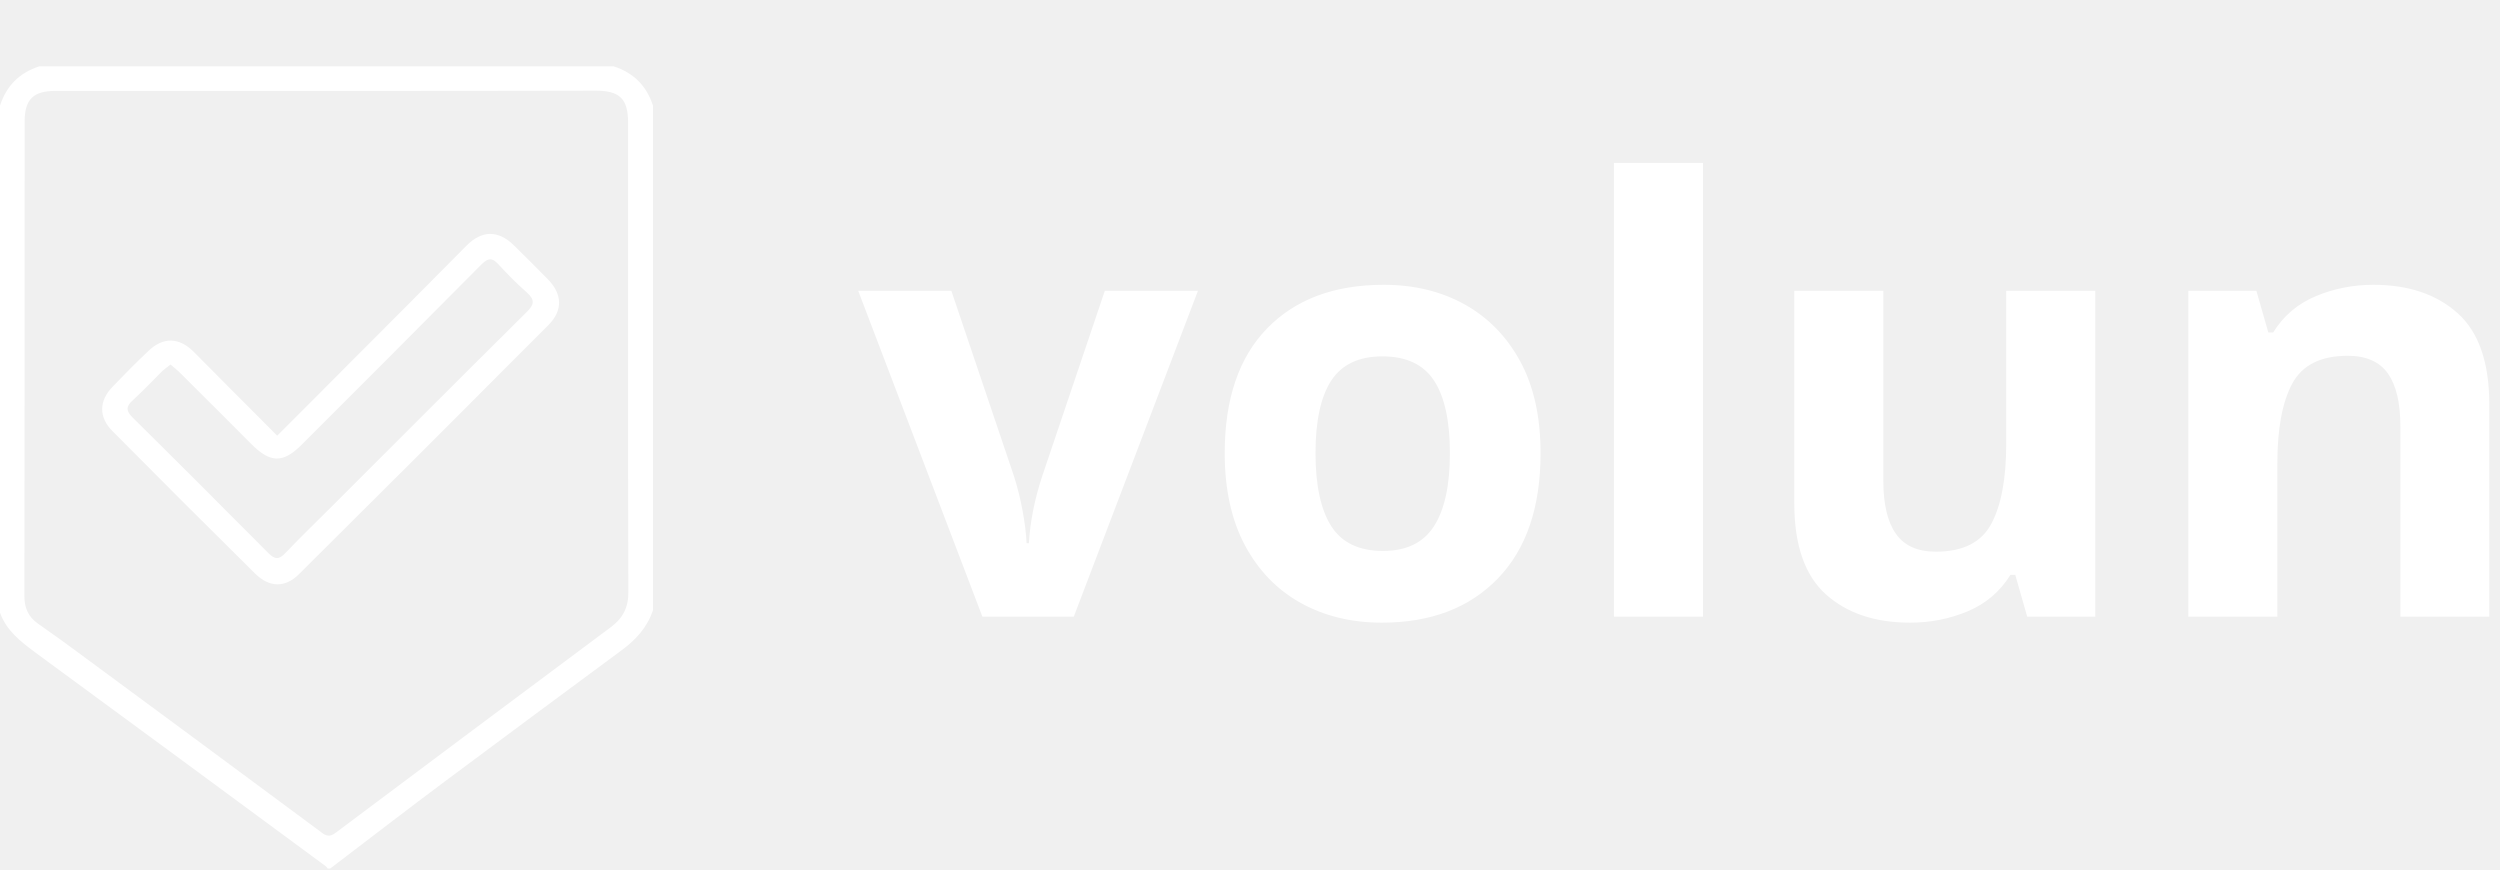
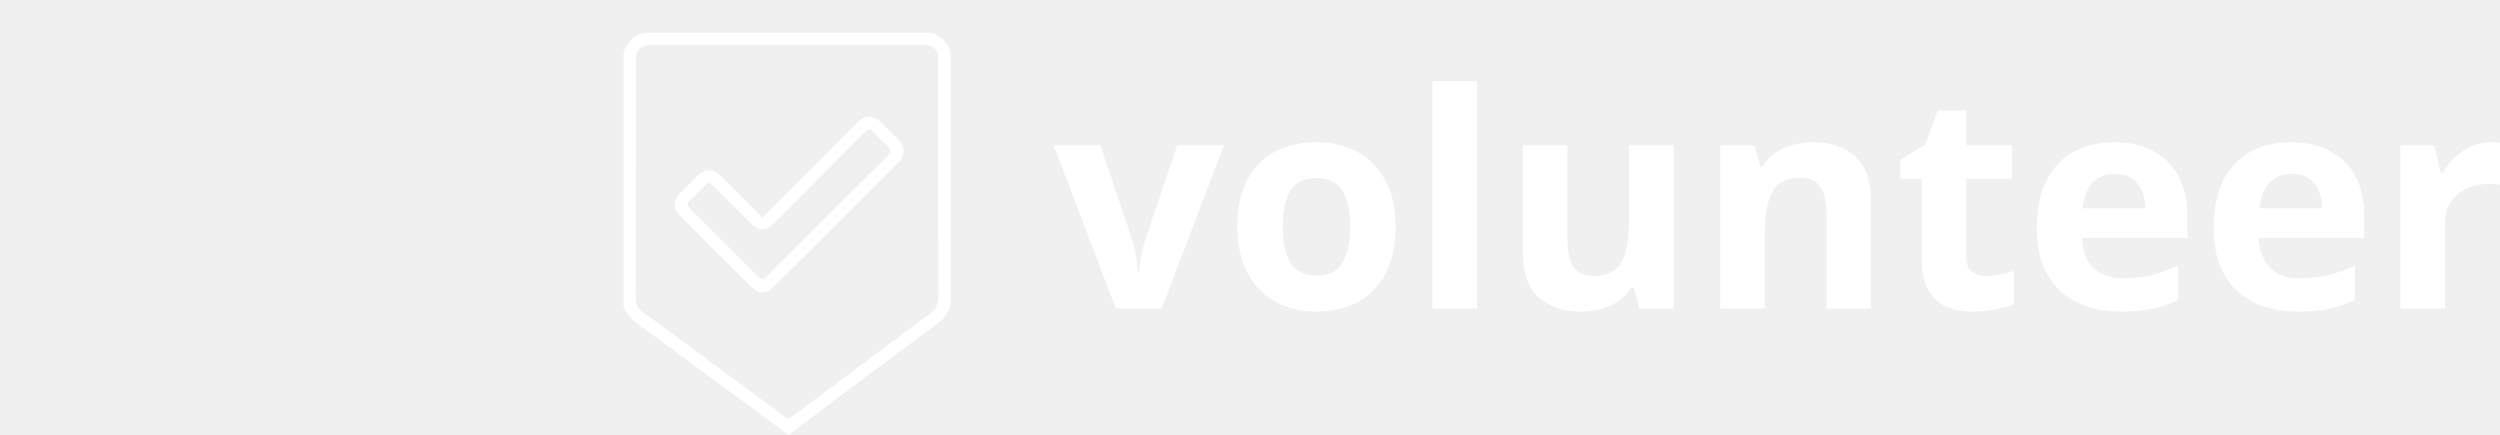
- <svg xmlns="http://www.w3.org/2000/svg" width="92px" height="32px" viewBox="-87 81 268 93" version="1.1">
+ <svg xmlns="http://www.w3.org/2000/svg" width="184px" height="32px" viewBox="-87 81 268 93" version="1.1">
  <defs />
  <g id="Group" stroke="none" stroke-width="1" fill="none" fill-rule="evenodd" transform="translate(-87, 81)">
    <g id="noun_577123_cc" transform="translate(0, 7)" fill-rule="nonzero" fill="#FFFFFF">
      <path d="M0,58.564 L0,4.221 C0.687,2.084 2.087,0.686 4.226,0 L65.774,0 C67.913,0.686 69.313,2.084 70,4.221 L70,58.301 C69.392,60.121 68.204,61.44 66.672,62.574 C60.464,67.164 54.257,71.755 48.075,76.371 C43.823,79.537 39.623,82.782 35.396,86 L35.132,86 C35.053,85.894 34.974,85.789 34.868,85.71 C24.513,78.06 14.132,70.436 3.751,62.812 C2.192,61.651 0.687,60.49 0,58.564 Z M35.106,2.638 L5.917,2.638 C3.566,2.638 2.642,3.561 2.642,5.909 C2.642,22.872 2.642,39.834 2.615,56.797 C2.615,58.063 3.038,59.013 4.042,59.725 C5.177,60.543 6.34,61.334 7.475,62.179 C16.404,68.747 25.306,75.342 34.208,81.937 C34.762,82.36 35.185,82.782 36.004,82.148 C45.804,74.788 55.657,67.455 65.483,60.121 C66.777,59.171 67.385,57.984 67.358,56.322 C67.306,39.571 67.332,22.819 67.332,6.094 C67.332,3.482 66.46,2.612 63.845,2.612 C54.283,2.638 44.694,2.638 35.106,2.638 Z" id="Shape" />
      <path d="M29.717,39.597 C32.2,37.117 34.604,34.717 36.981,32.316 C41.34,27.963 45.672,23.61 50.004,19.231 C51.642,17.569 53.411,17.543 55.075,19.179 C56.291,20.366 57.506,21.579 58.721,22.819 C60.279,24.402 60.358,26.143 58.826,27.699 C49.925,36.642 40.996,45.559 32.042,54.449 C30.562,55.926 28.872,55.874 27.366,54.396 C22.242,49.331 17.143,44.24 12.072,39.122 C10.566,37.618 10.592,35.877 12.072,34.347 C13.313,33.055 14.581,31.762 15.902,30.522 C17.487,28.992 19.204,29.045 20.762,30.601 C23.694,33.556 26.626,36.51 29.717,39.597 Z M18.279,31.973 C17.936,32.237 17.672,32.421 17.408,32.659 C16.351,33.714 15.321,34.796 14.211,35.825 C13.472,36.484 13.525,36.959 14.211,37.645 C19.098,42.472 23.932,47.326 28.766,52.18 C29.453,52.866 29.902,52.919 30.589,52.18 C32.2,50.492 33.864,48.883 35.528,47.221 C42.502,40.256 49.449,33.292 56.449,26.354 C57.268,25.563 57.374,25.035 56.475,24.244 C55.392,23.294 54.362,22.239 53.385,21.183 C52.751,20.498 52.328,20.55 51.668,21.183 C45.249,27.647 38.83,34.083 32.385,40.52 C30.351,42.578 28.977,42.552 26.917,40.467 C24.328,37.882 21.766,35.297 19.177,32.738 C18.94,32.501 18.623,32.263 18.279,31.973 Z" id="Shape" />
    </g>
    <text id="volunteercheck" font-family="Futura-Bold, Futura" font-size="64" font-weight="bold" fill="#FFFFFF">
      <tspan x="92" y="66">volunteercheck</tspan>
    </text>
  </g>
</svg>
